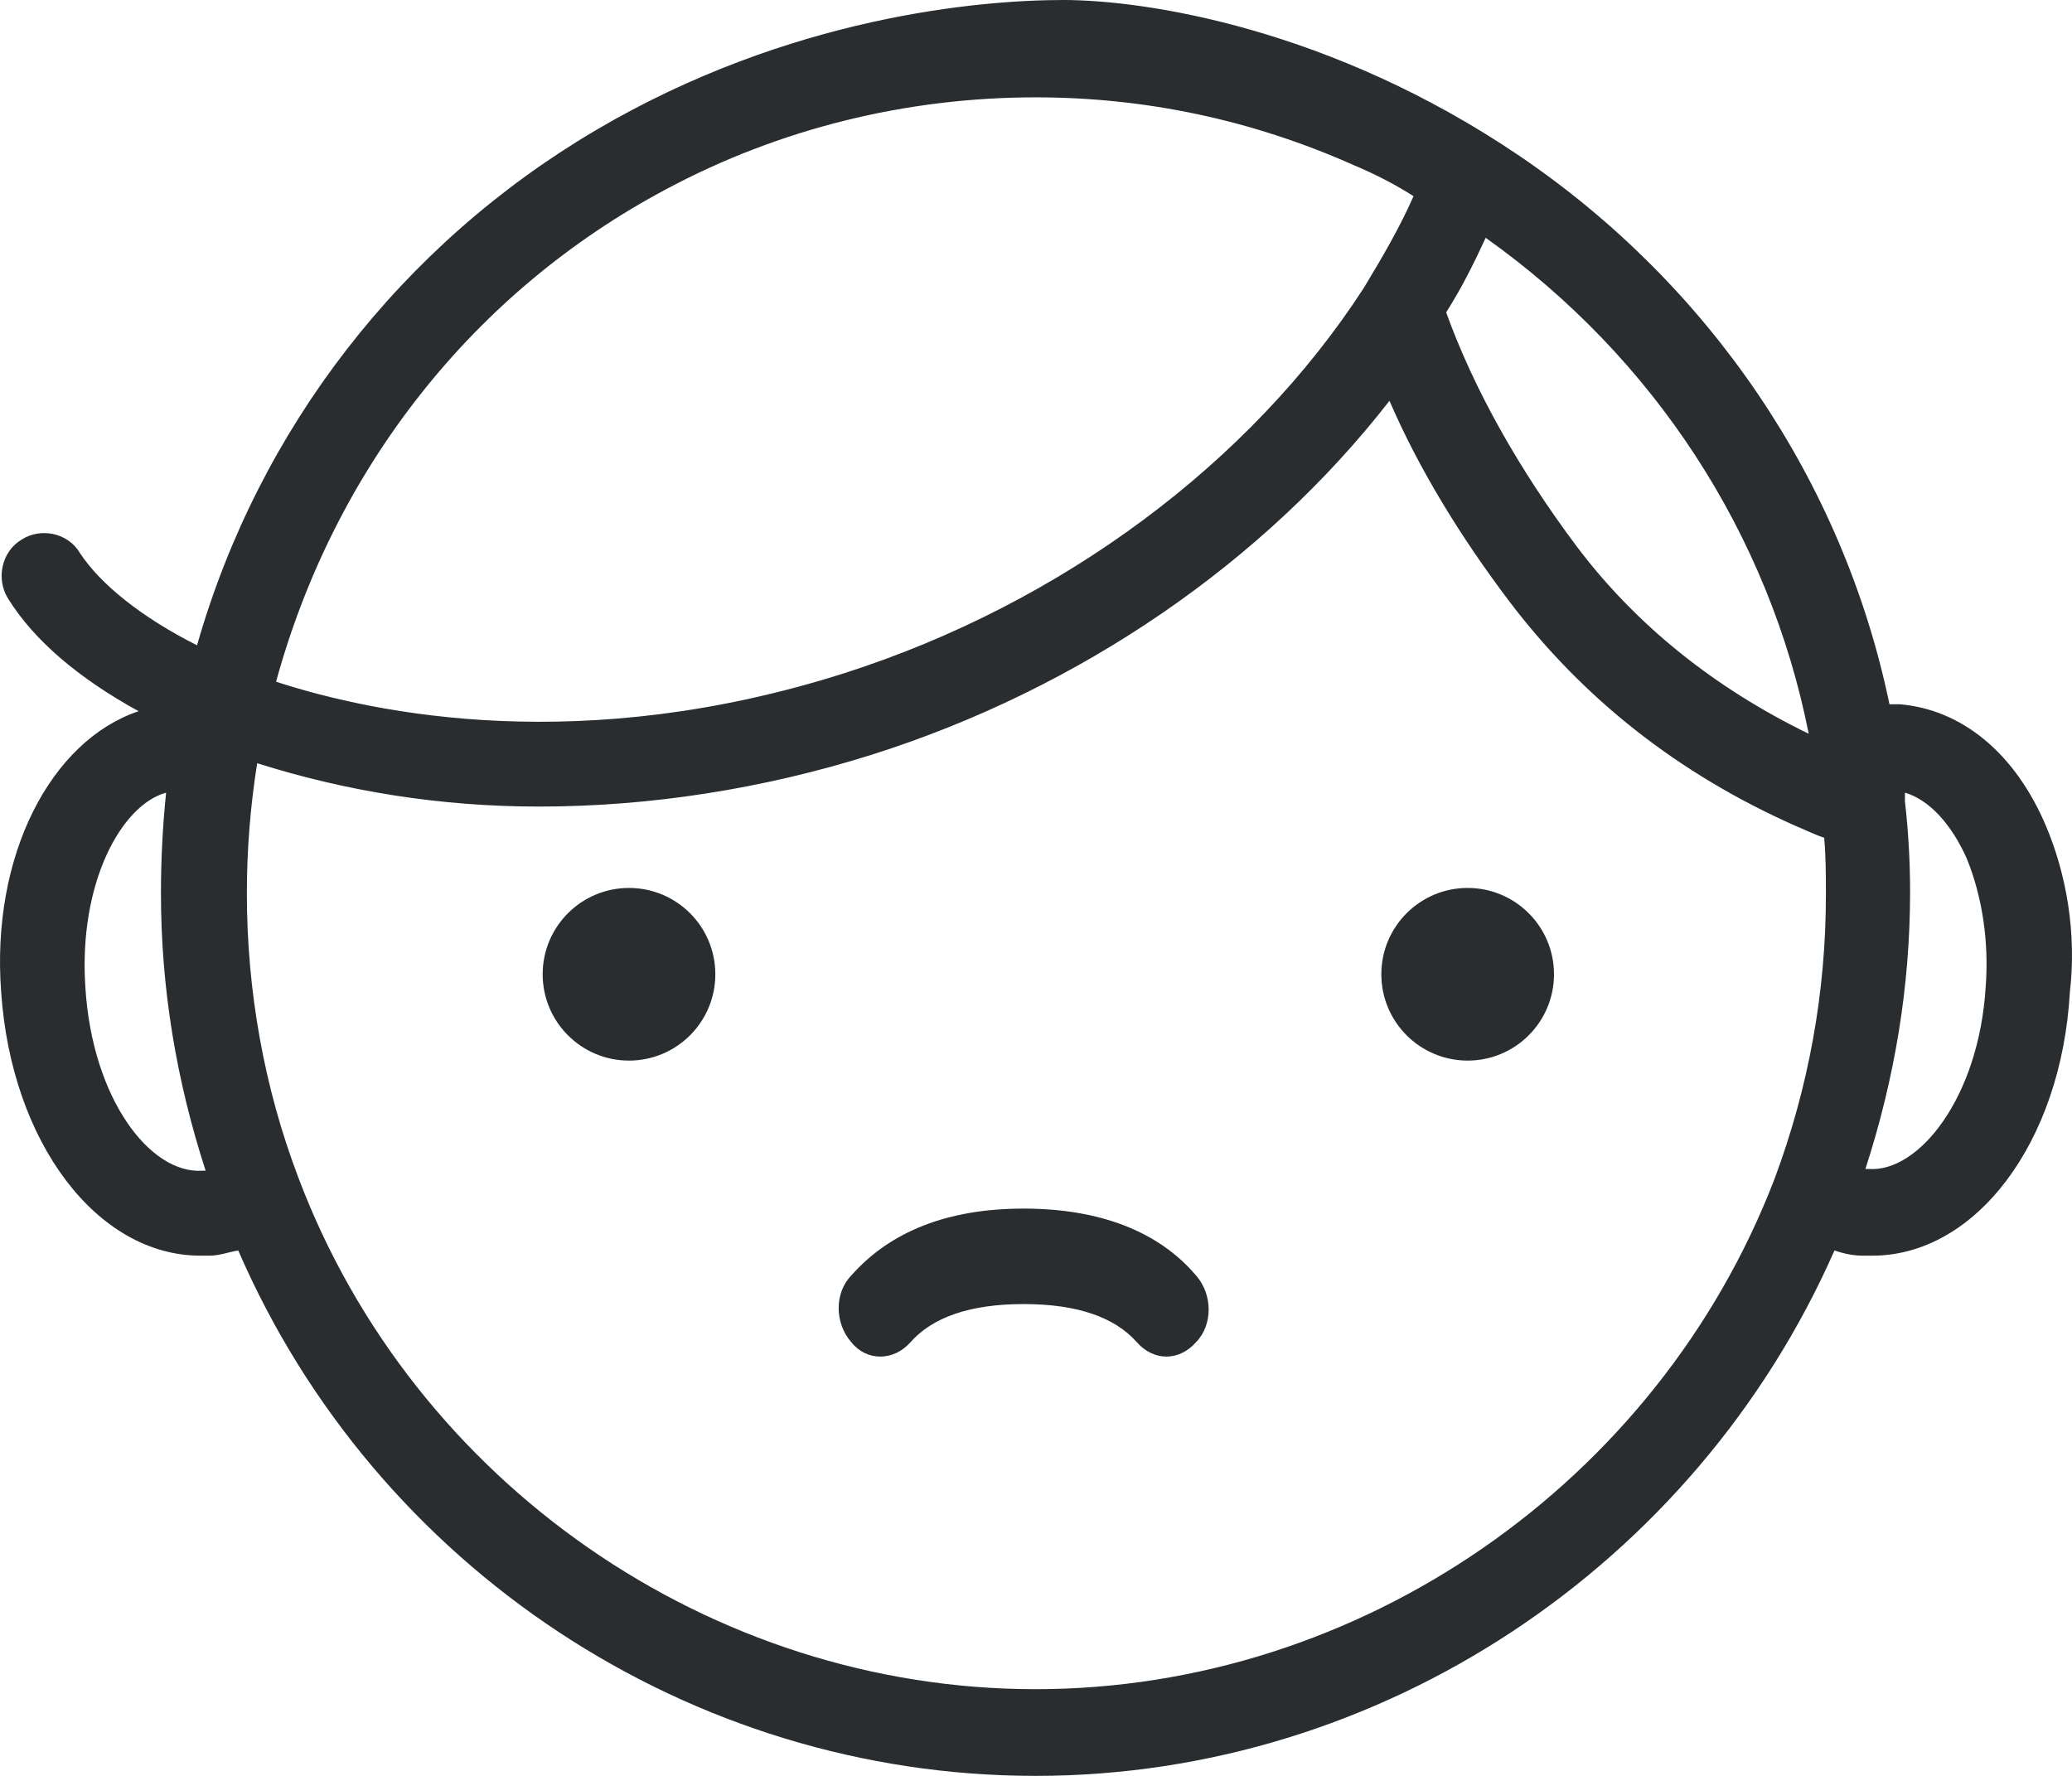
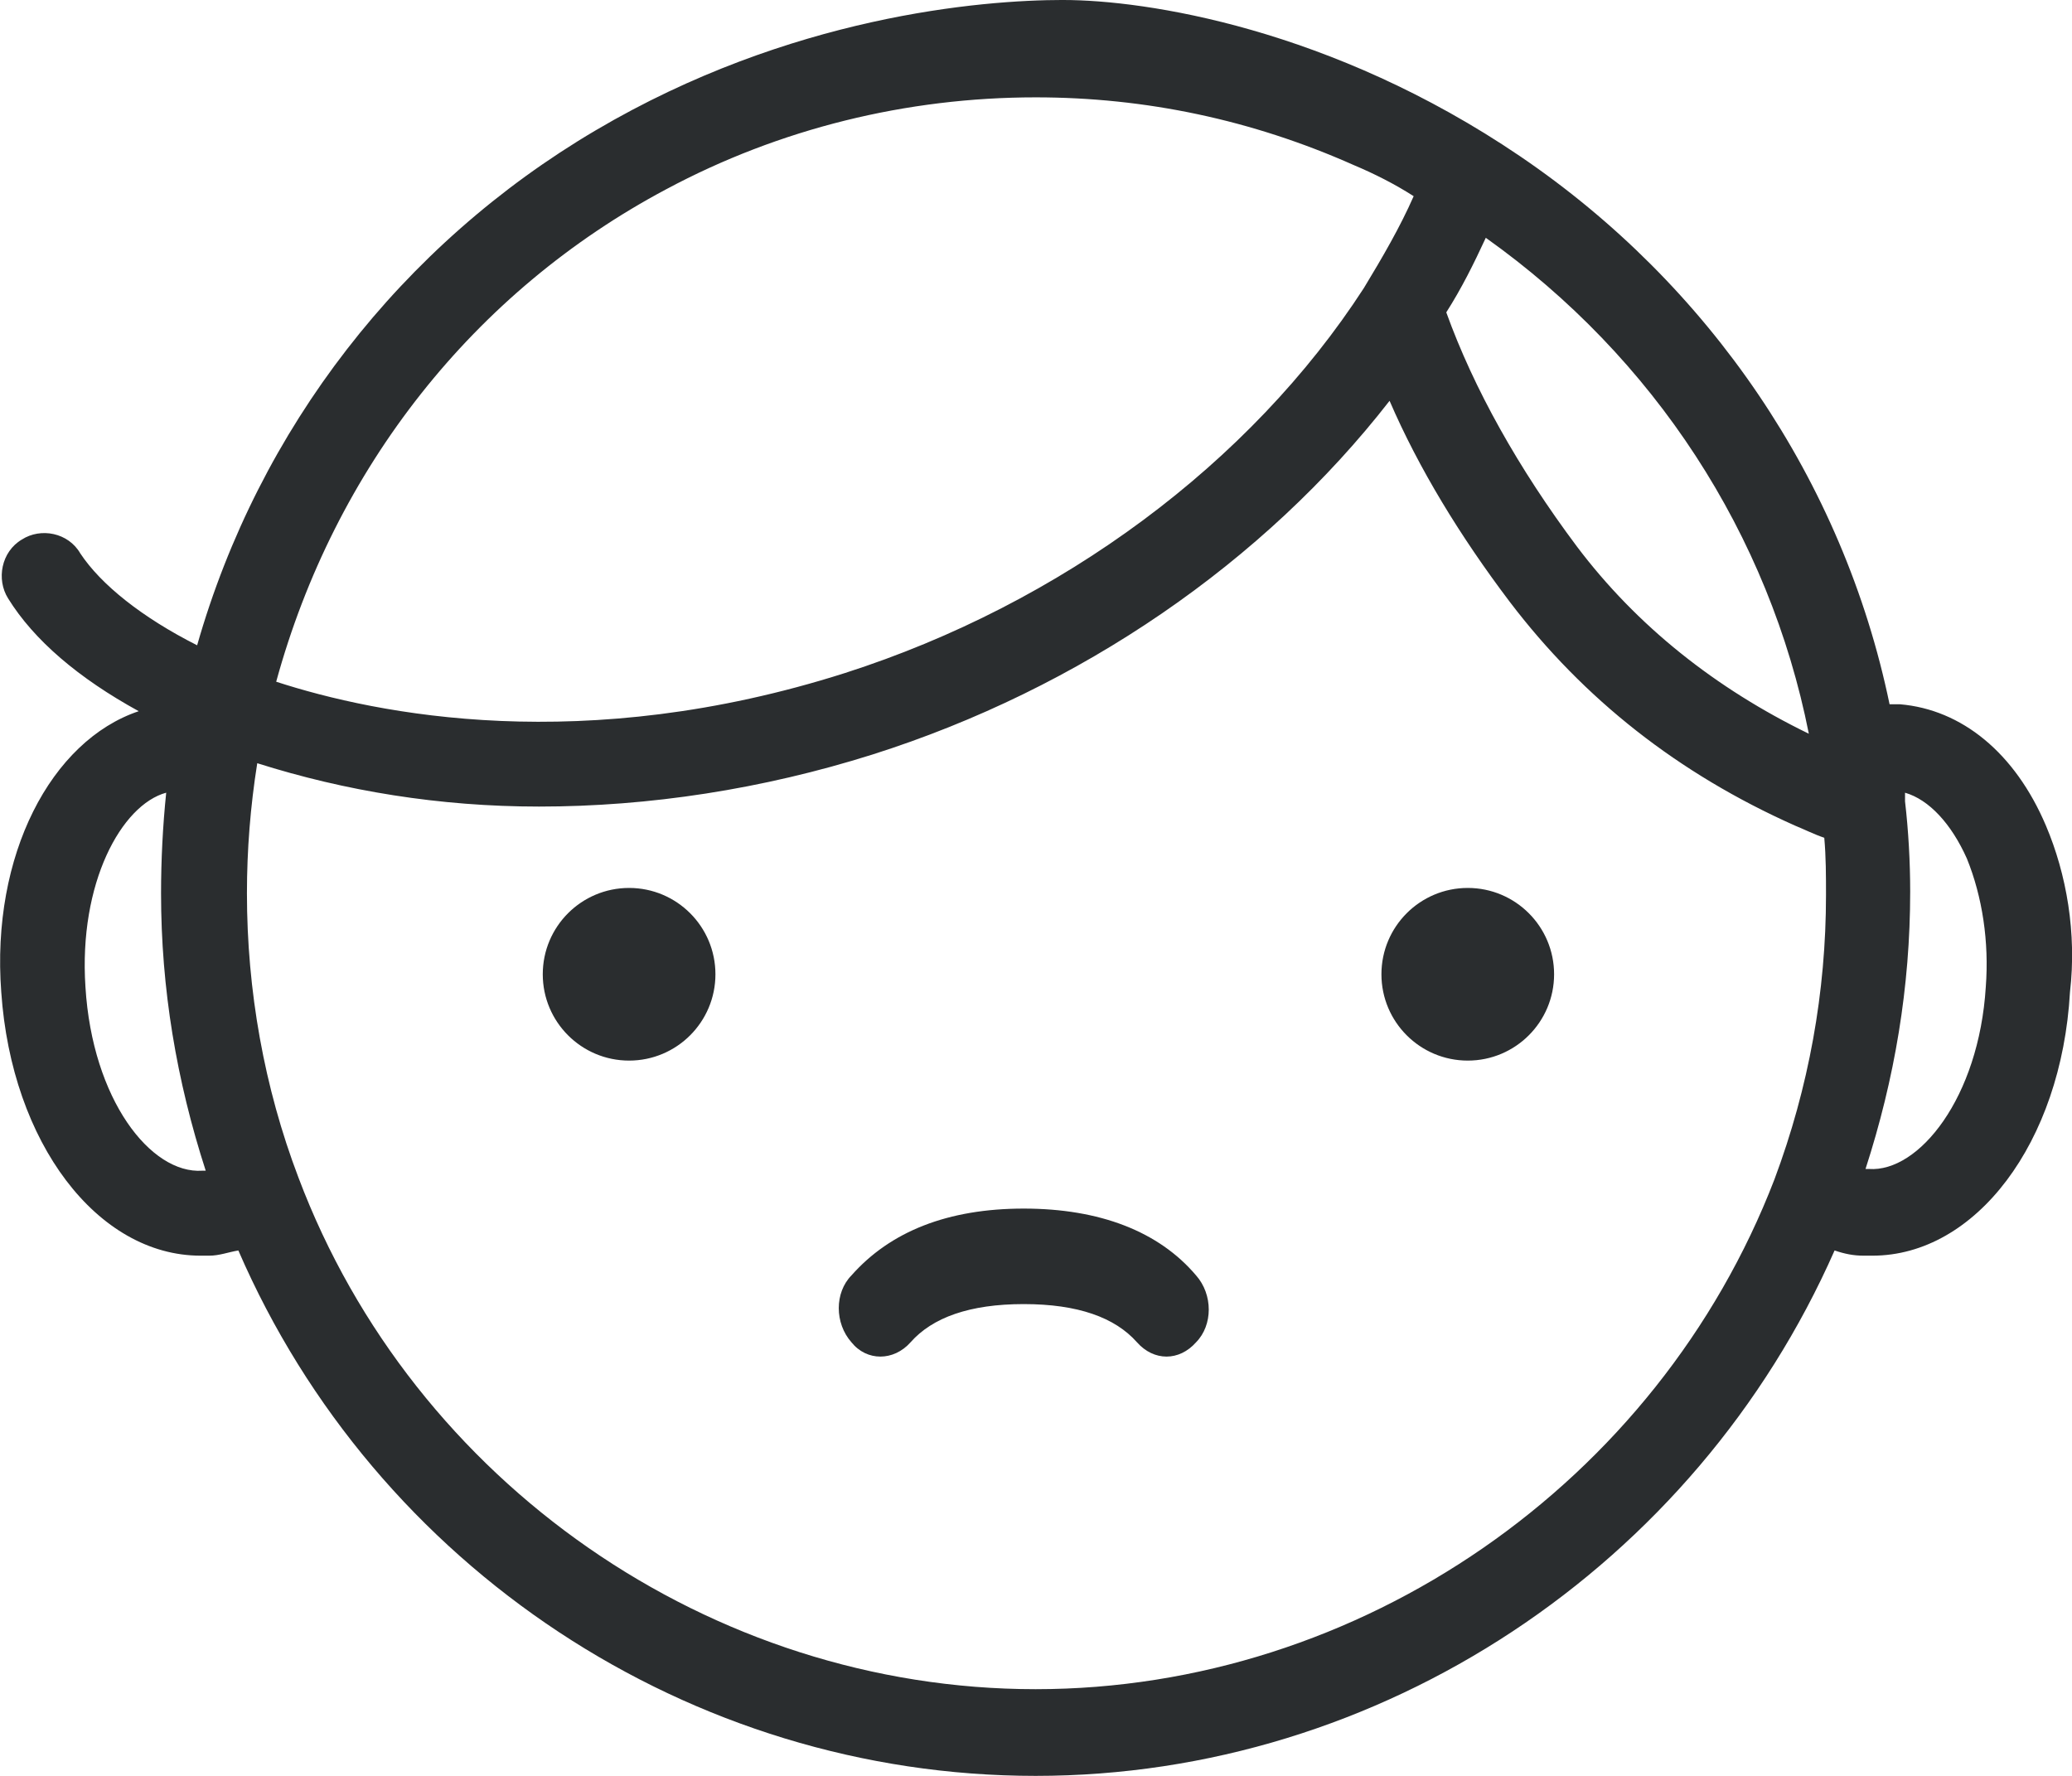
- <svg xmlns="http://www.w3.org/2000/svg" width="84px" height="72px" viewBox="0 0 84 72" version="1.1">
-   <g id="MVP" stroke="none" stroke-width="1" fill="none" fill-rule="evenodd">
-     <g id="Service-not-available" transform="translate(-682, -329)" fill="#2A2D2F" fill-rule="nonzero">
-       <path d="M725.106,329 C728.432,329 735.961,330.135 743.624,335.337 C751.286,340.54 756.719,348.484 758.6,357.553 L758.6,357.553 L759.018,357.553 C761.526,357.764 763.685,359.521 764.939,362.474 C765.775,364.443 766.193,366.833 765.914,369.223 C765.566,375.339 762.083,379.909 757.903,379.909 L757.903,379.909 L757.555,379.909 C757.137,379.909 756.789,379.839 756.371,379.698 C750.729,392.493 737.981,401 723.98,401 C709.979,401 697.232,392.564 691.659,379.698 C691.241,379.769 690.893,379.909 690.475,379.909 L690.475,379.909 L690.127,379.909 C685.947,379.909 682.465,375.339 682.047,369.223 C681.629,363.669 684.067,359.029 687.619,357.834 C685.181,356.498 683.37,354.952 682.325,353.264 C681.838,352.491 682.047,351.366 682.882,350.874 C683.649,350.382 684.763,350.593 685.251,351.437 C686.087,352.702 687.758,354.038 689.988,355.163 C692.495,346.375 698.277,338.923 706.148,334.283 C714.019,329.643 721.78,329 725.106,329 Z M738.33,345.25 C733.245,351.788 725.791,356.92 717.363,359.592 C712.905,360.998 708.307,361.701 703.849,361.701 C699.809,361.701 695.978,361.068 692.426,359.943 C692.147,361.701 692.008,363.458 692.008,365.216 C692.008,369.153 692.704,373.09 694.097,376.746 C698.764,389.119 710.815,397.485 723.98,397.485 C737.146,397.485 749.196,389.119 753.933,376.816 C755.326,373.09 756.023,369.223 756.023,365.286 C756.023,364.513 756.023,363.74 755.953,362.966 C755.535,362.826 755.117,362.615 754.769,362.474 C750.032,360.365 746.201,357.342 743.206,353.405 C741.186,350.734 739.514,347.992 738.33,345.25 Z M723.5,378 C726.582,378 728.979,378.929 730.486,380.71 C731.171,381.484 731.171,382.723 730.486,383.419 C729.801,384.194 728.774,384.194 728.089,383.419 C727.199,382.413 725.692,381.871 723.5,381.871 C721.308,381.871 719.801,382.413 718.911,383.419 C718.226,384.194 717.13,384.194 716.514,383.419 C715.829,382.645 715.829,381.406 716.514,380.71 C718.089,378.929 720.418,378 723.5,378 Z M688.734,361.138 C686.923,361.63 685.181,364.794 685.46,369.012 C685.738,373.582 688.107,376.605 690.196,376.464 L690.196,376.464 L690.336,376.464 C689.152,372.809 688.525,369.083 688.525,365.216 C688.525,363.88 688.594,362.474 688.734,361.138 Z M759.227,361.138 L759.227,361.49 C759.366,362.685 759.436,363.95 759.436,365.146 C759.436,369.012 758.809,372.738 757.625,376.394 L757.625,376.394 L757.764,376.394 C759.784,376.535 762.222,373.512 762.501,369.012 C762.64,367.184 762.362,365.356 761.735,363.81 C761.108,362.404 760.202,361.42 759.227,361.138 L759.227,361.138 Z M741.5,365 C743.433,365 745,366.567 745,368.5 C745,370.433 743.433,372 741.5,372 C739.567,372 738,370.433 738,368.5 C738,366.567 739.567,365 741.5,365 Z M707.5,365 C709.433,365 711,366.567 711,368.5 C711,370.433 709.433,372 707.5,372 C705.567,372 704,370.433 704,368.5 C704,366.567 705.567,365 707.5,365 Z M742.231,338.641 C741.743,339.696 741.255,340.68 740.628,341.664 C741.743,344.758 743.554,347.992 745.922,351.155 C748.36,354.389 751.565,356.92 755.326,358.748 C753.724,350.663 749.057,343.492 742.231,338.641 Z M723.98,332.947 C718.756,332.947 713.601,334.212 709.004,336.673 C701.202,340.821 695.56,347.992 693.192,356.639 C697.302,357.975 705.66,359.662 716.248,356.287 C725.025,353.475 732.687,347.781 737.285,340.68 C738.051,339.415 738.748,338.22 739.305,336.954 C738.539,336.462 737.703,336.04 736.867,335.689 C732.757,333.861 728.438,332.947 723.98,332.947 Z" id="adultFace" />
+ <svg xmlns="http://www.w3.org/2000/svg" version="1.1" viewBox="0 0 84 72">
+   <g fill="none" fill-rule="evenodd">
+     <g transform="translate(-682 -329)" fill="#2A2D2F" fill-rule="nonzero">
+       <path d="m725.11 329c3.326 0 10.856 1.135 18.518 6.337 7.662 5.202 13.096 13.147 14.976 22.216h0.418c2.508 0.211 4.667 1.968 5.921 4.921 0.836 1.968 1.254 4.359 0.975 6.749-0.348 6.116-3.831 10.686-8.011 10.686h-0.348c-0.418 0-0.766-0.07-1.184-0.211-5.642 12.795-18.39 21.302-32.391 21.302s-26.748-8.436-32.321-21.302c-0.418 0.07-0.766 0.211-1.184 0.211h-0.348c-4.179 0-7.662-4.57-8.08-10.686-0.418-5.554 2.02-10.194 5.573-11.389-2.438-1.336-4.249-2.882-5.294-4.57-0.488-0.773-0.279-1.898 0.557-2.39 0.766-0.492 1.881-0.281 2.368 0.562 0.836 1.265 2.508 2.601 4.737 3.726 2.508-8.788 8.289-16.24 16.161-20.88 7.871-4.64 15.632-5.283 18.958-5.283zm13.224 16.25c-5.085 6.538-12.538 11.67-20.967 14.342-4.458 1.406-9.056 2.109-13.514 2.109-4.04 0-7.871-0.633-11.424-1.758-0.279 1.758-0.418 3.515-0.418 5.273 0 3.937 0.697 7.874 2.09 11.53 4.667 12.373 16.718 20.739 29.883 20.739 13.165 0 25.216-8.366 29.953-20.669 1.393-3.726 2.09-7.593 2.09-11.53 0-0.773 0-1.547-0.07-2.32-0.418-0.141-0.836-0.352-1.184-0.492-4.737-2.109-8.568-5.132-11.563-9.069-2.02-2.671-3.692-5.413-4.876-8.155zm-14.83 32.75c3.082 0 5.479 0.929 6.986 2.71 0.685 0.774 0.685 2.013 0 2.71-0.685 0.774-1.712 0.774-2.397 0-0.89-1.006-2.397-1.548-4.589-1.548s-3.699 0.542-4.589 1.548c-0.685 0.774-1.781 0.774-2.397 0-0.685-0.774-0.685-2.013 0-2.71 1.575-1.781 3.904-2.71 6.986-2.71zm-34.766-16.862c-1.811 0.492-3.553 3.656-3.274 7.874 0.279 4.57 2.647 7.593 4.737 7.452h0.139c-1.184-3.656-1.811-7.382-1.811-11.248 0-1.336 0.07-2.742 0.209-4.078zm70.493 0v0.352c0.139 1.195 0.209 2.461 0.209 3.656 0 3.867-0.627 7.593-1.811 11.248h0.139c2.02 0.141 4.458-2.882 4.737-7.382 0.139-1.828-0.139-3.656-0.766-5.202-0.627-1.406-1.532-2.39-2.508-2.671zm-17.727 3.862c1.933 0 3.5 1.567 3.5 3.5s-1.567 3.5-3.5 3.5-3.5-1.567-3.5-3.5 1.567-3.5 3.5-3.5zm-34 0c1.933 0 3.5 1.567 3.5 3.5s-1.567 3.5-3.5 3.5-3.5-1.567-3.5-3.5 1.567-3.5 3.5-3.5zm34.731-26.359c-0.488 1.054-0.975 2.039-1.602 3.023 1.115 3.093 2.926 6.327 5.294 9.491 2.438 3.234 5.642 5.765 9.404 7.593-1.602-8.085-6.269-15.256-13.096-20.107zm-18.25-5.694c-5.224 0-10.379 1.265-14.976 3.726-7.802 4.148-13.444 11.319-15.812 19.966 4.11 1.336 12.469 3.023 23.057-0.352 8.777-2.812 16.439-8.507 21.037-15.607 0.766-1.265 1.463-2.461 2.02-3.726-0.766-0.492-1.602-0.914-2.438-1.265-4.11-1.828-8.428-2.742-12.887-2.742z" />
    </g>
  </g>
</svg>
